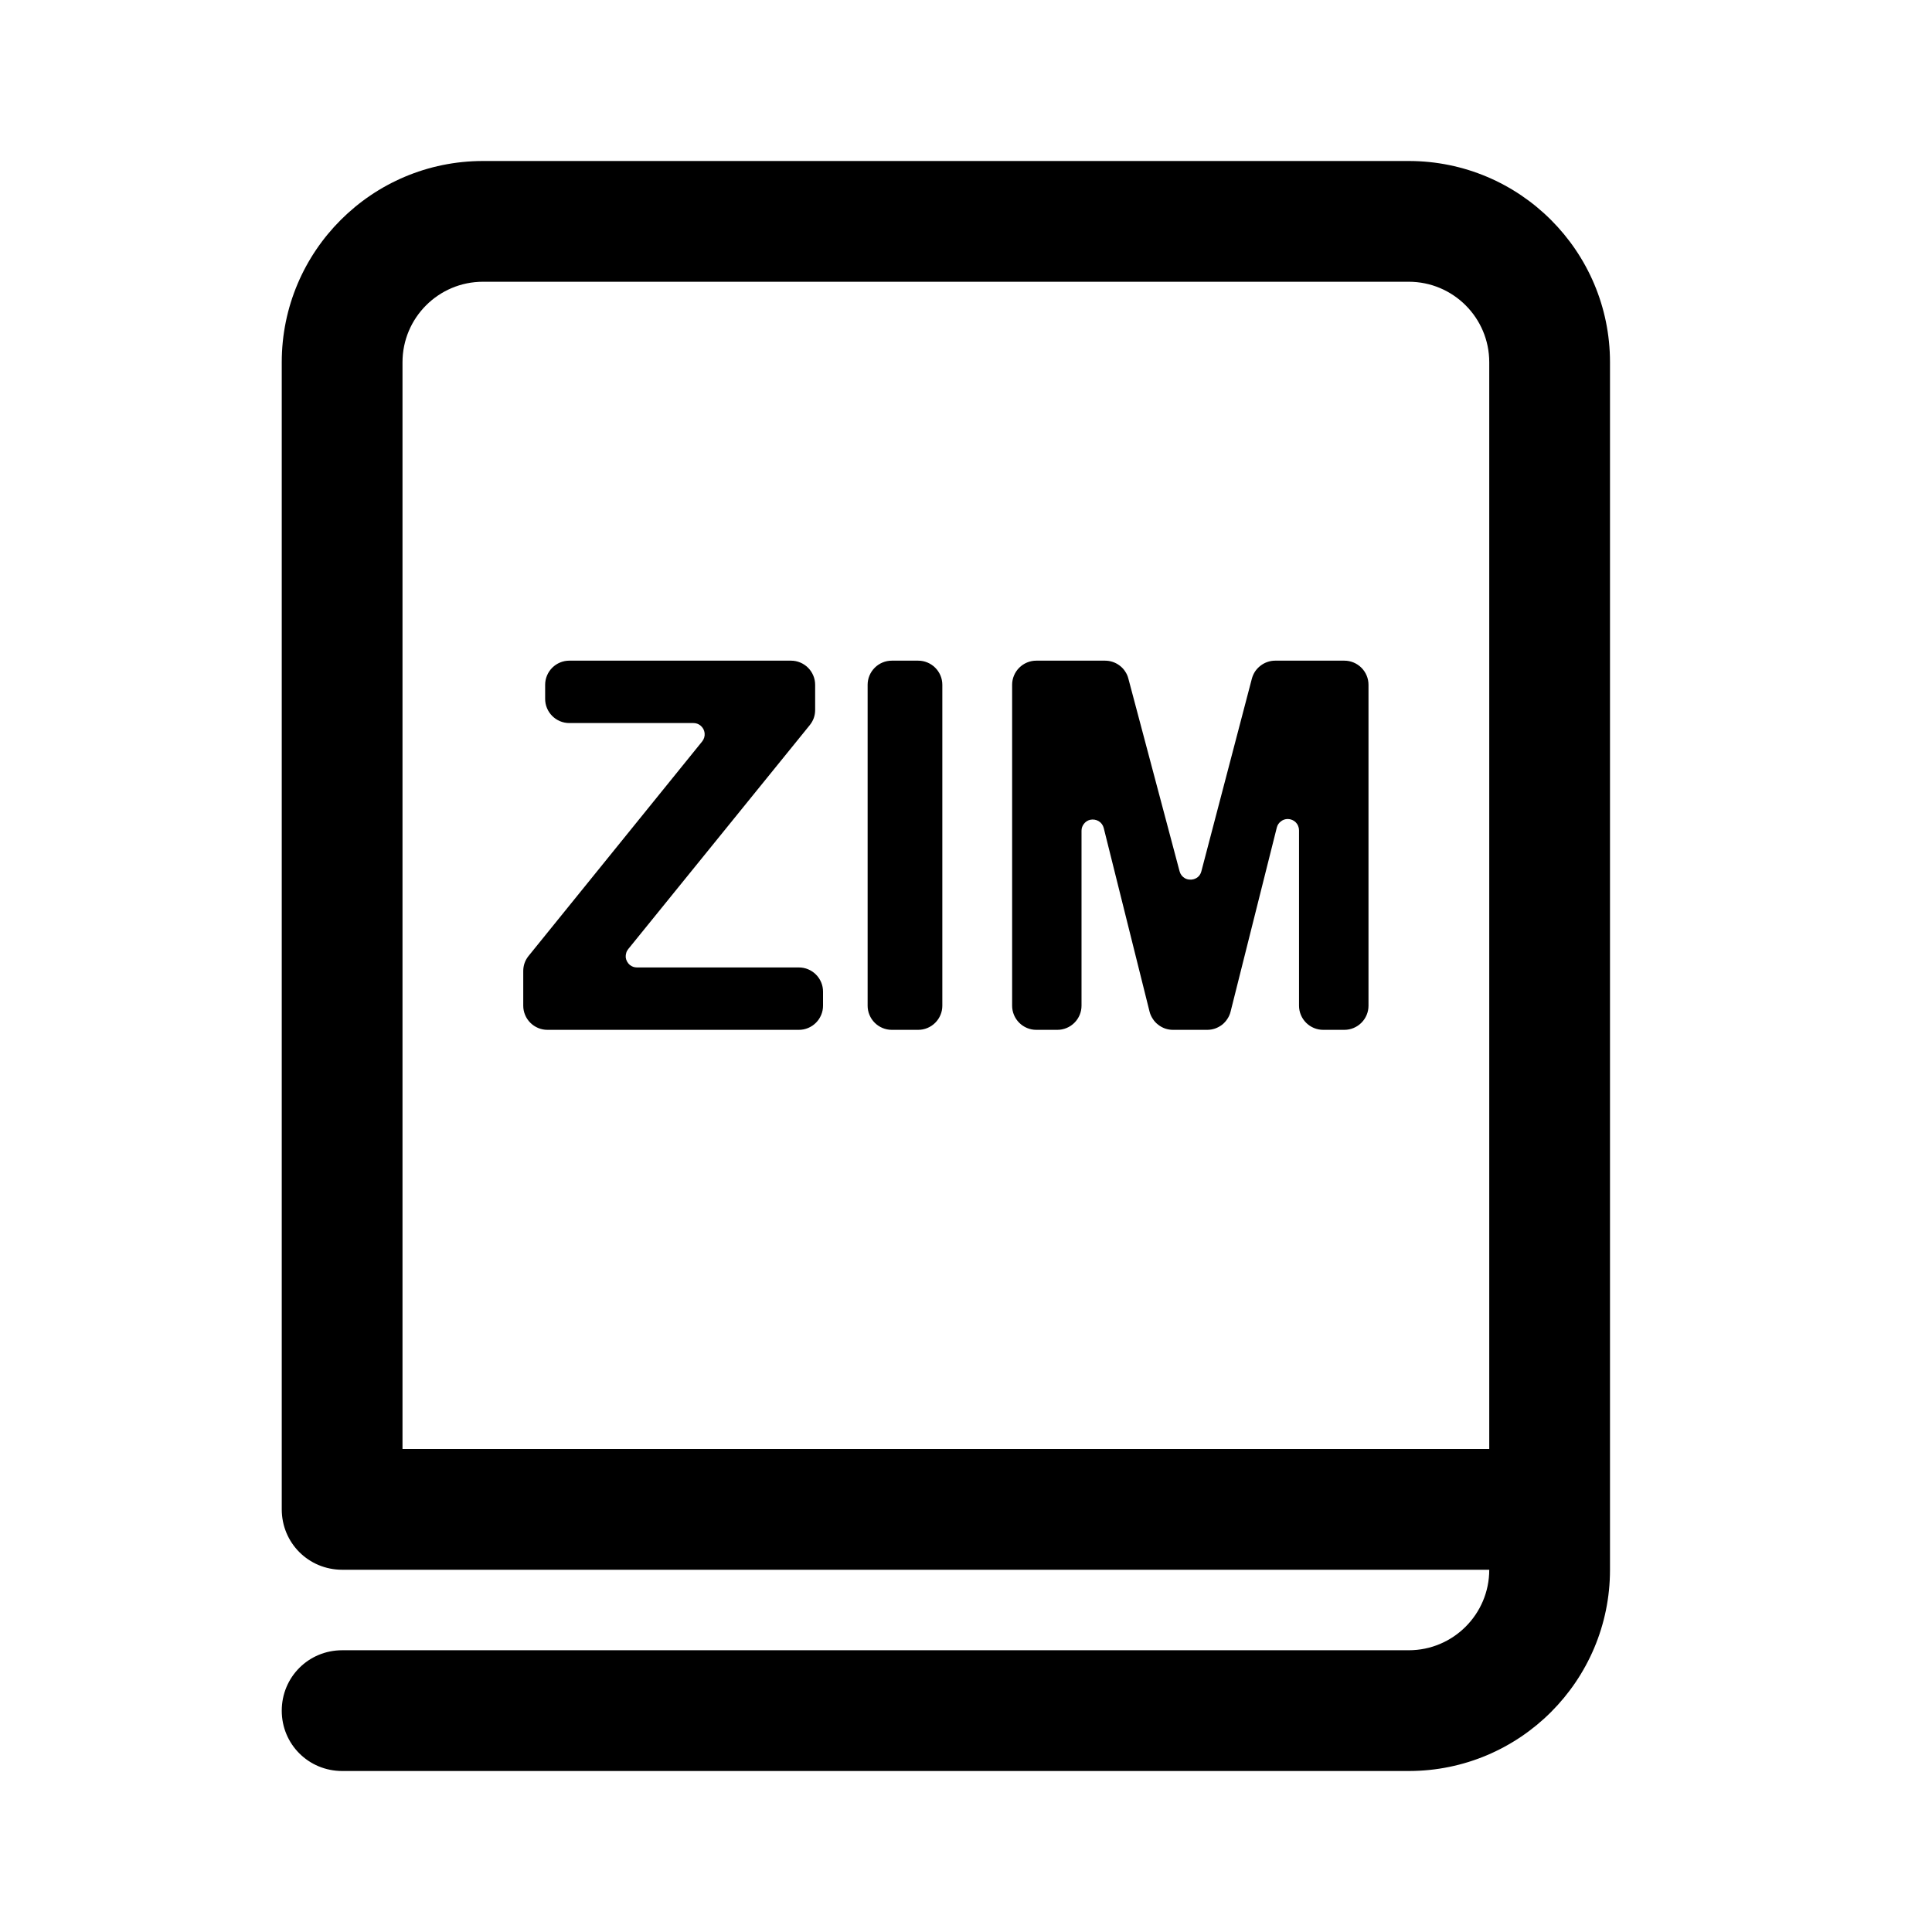
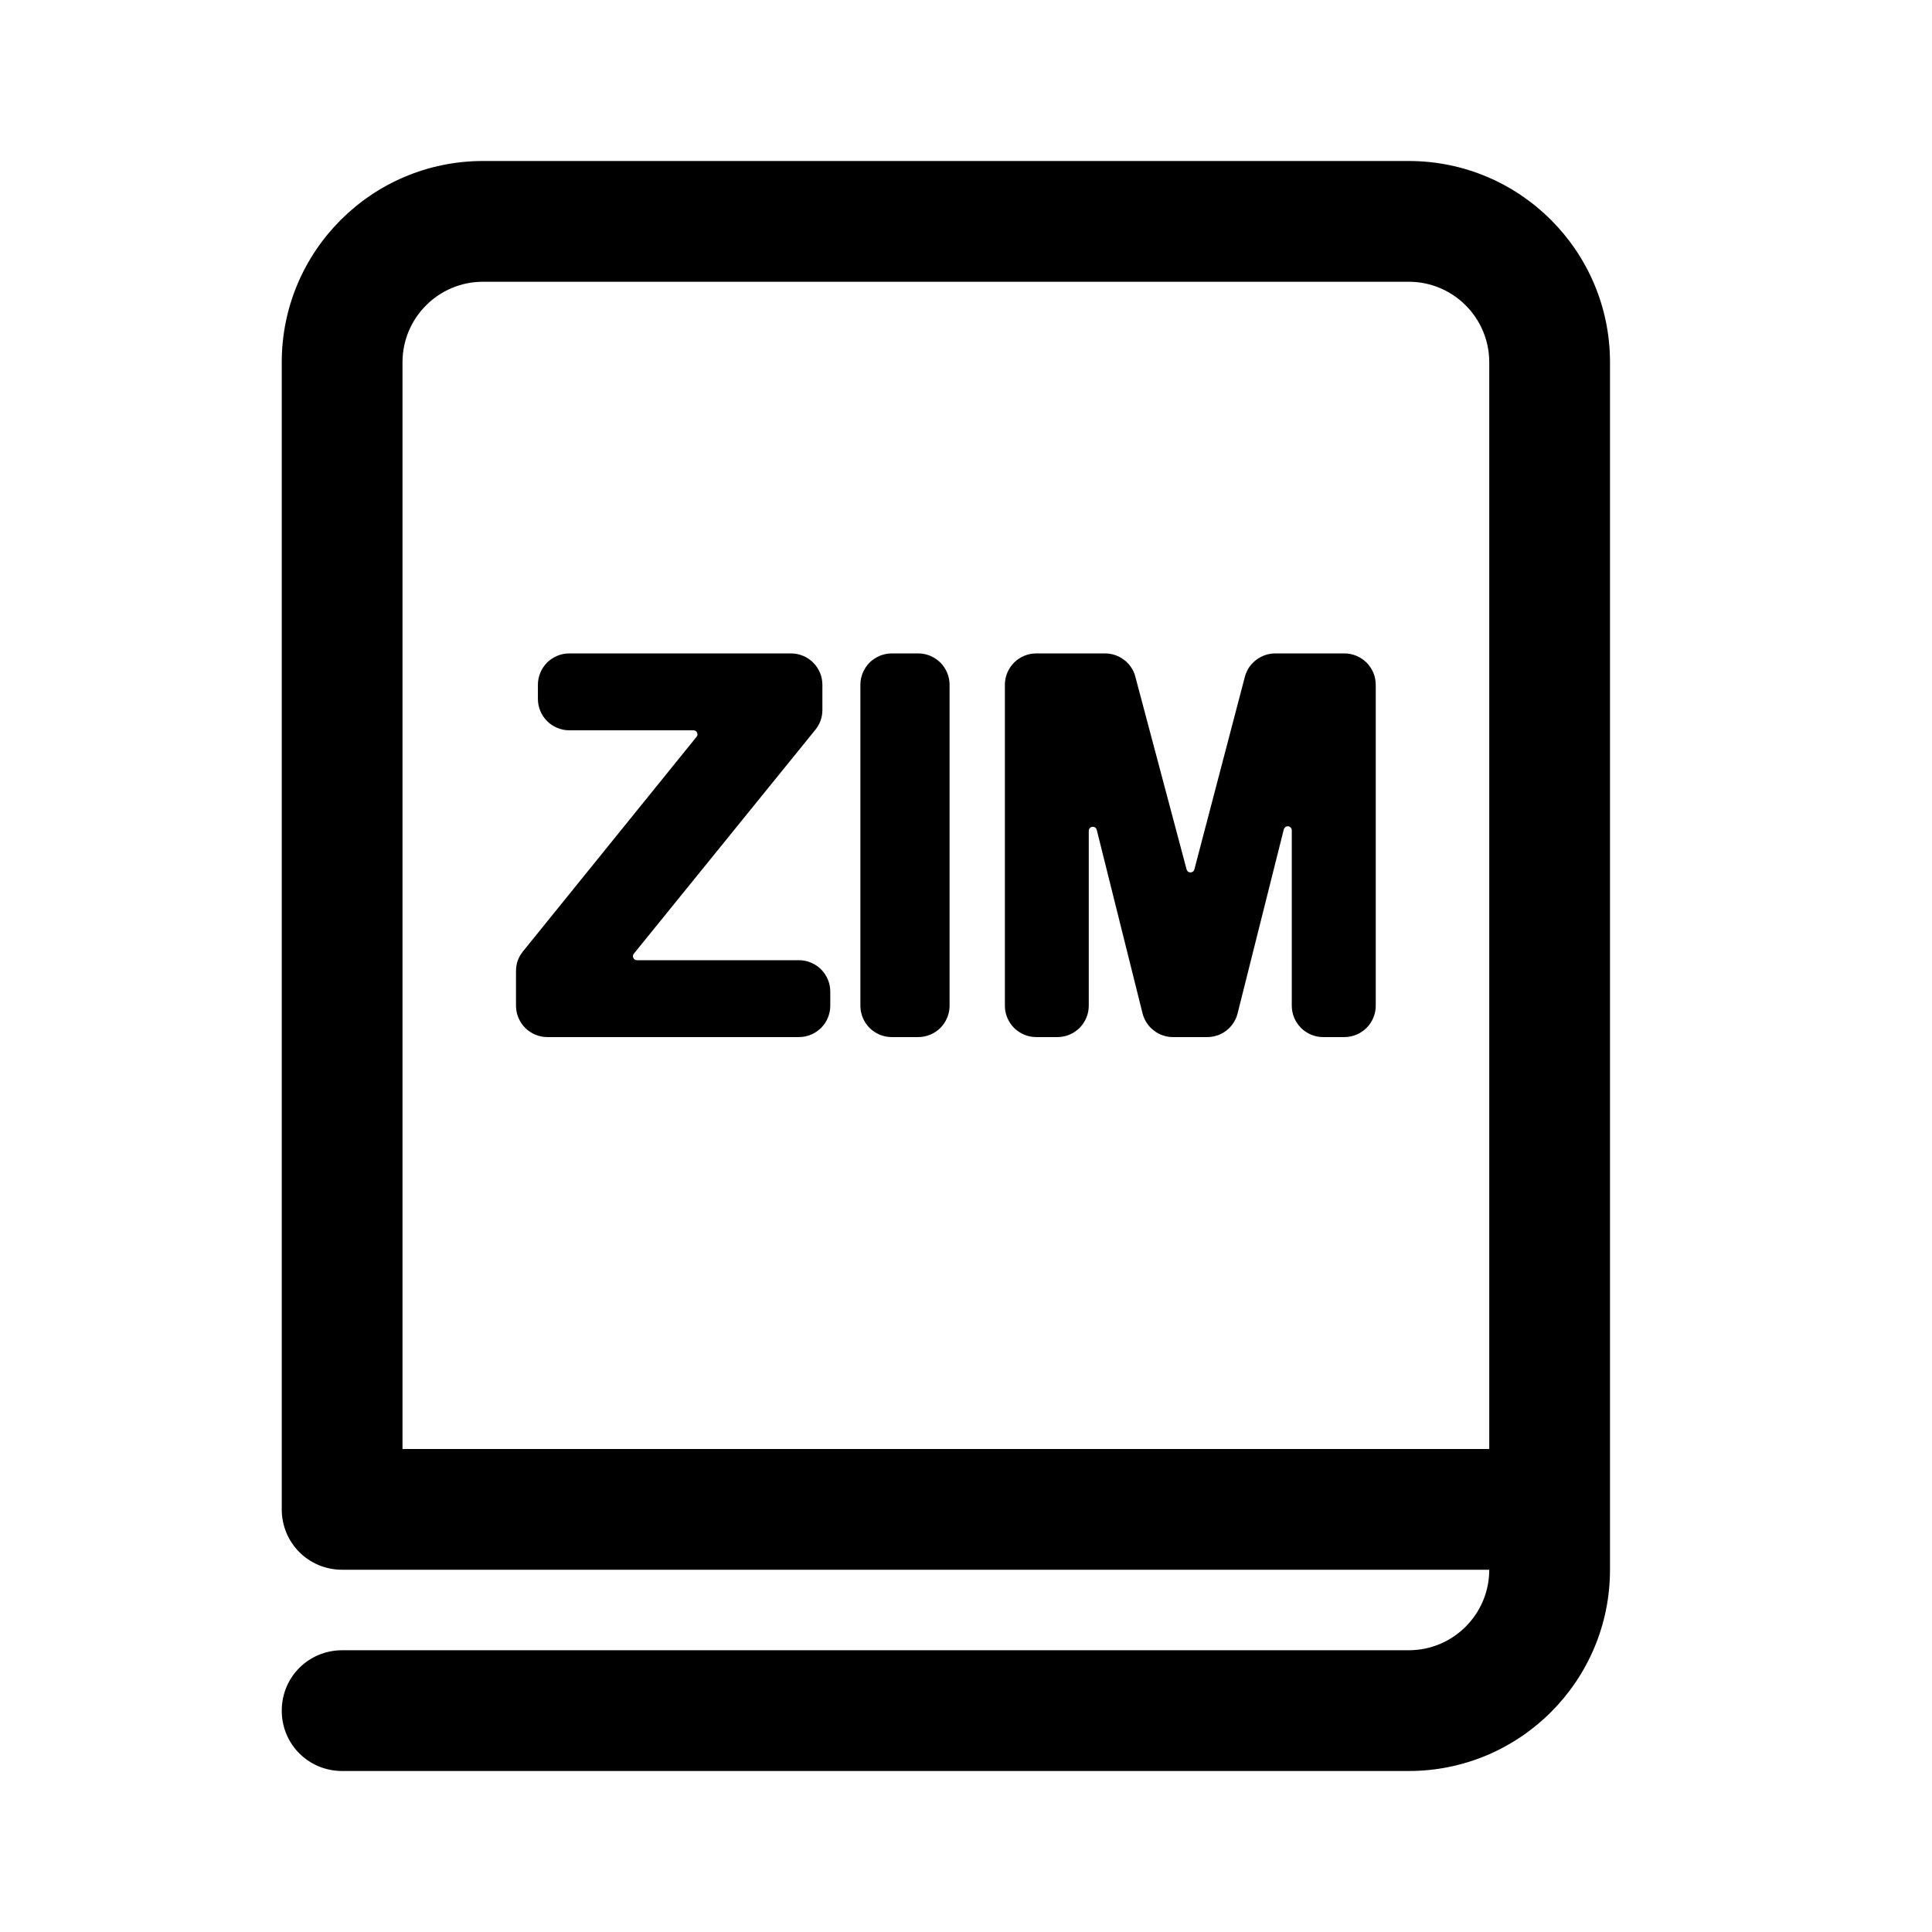
<svg xmlns="http://www.w3.org/2000/svg" width="24" height="24" viewBox="0 0 24 24">
-   <path d="M20 4.5 V19.5 C20 20.88 18.88 22 17.5 22 H4.251 C3.833 22 3.5 21.667 3.5 21.251 C3.5 20.833 3.833 20.5 4.251 20.5 H17.5 C18.052 20.5 18.5 20.052 18.5 19.5 H4.251 C3.833 19.5 3.5 19.167 3.5 18.749 V4.5 C3.5 3.12 4.62 2 6 2 H17.5 C18.88 2 20 3.12 20 4.5 Z        M18.5 18 V4.5 C18.5 3.948 18.052 3.5 17.5 3.5 H6 C5.448 3.5 5 3.948 5 4.5 V18 Z        M12.573 12.493 V8.507 Q12.573 8.447 12.596 8.392 Q12.619 8.337 12.661 8.295 Q12.703 8.253 12.758 8.23 Q12.813 8.207 12.873 8.207 H13.727 Q13.777 8.207 13.824 8.223 Q13.871 8.239 13.91 8.269 Q13.95 8.299 13.977 8.341 Q14.005 8.382 14.017 8.43 L14.653 10.823 Q14.66 10.85 14.677 10.873 Q14.694 10.895 14.718 10.909 Q14.742 10.923 14.77 10.926 Q14.797 10.93 14.824 10.923 Q14.903 10.902 14.924 10.823 L15.551 8.431 Q15.564 8.383 15.591 8.341 Q15.619 8.3 15.658 8.27 Q15.698 8.239 15.745 8.223 Q15.792 8.207 15.841 8.207 H16.7 Q16.76 8.207 16.815 8.23 Q16.87 8.253 16.912 8.295 Q16.954 8.337 16.977 8.392 Q17 8.447 17 8.507 V12.493 Q17 12.553 16.977 12.608 Q16.954 12.663 16.912 12.705 Q16.87 12.747 16.815 12.77 Q16.76 12.793 16.7 12.793 H16.437 Q16.377 12.793 16.322 12.77 Q16.267 12.747 16.225 12.705 Q16.183 12.663 16.16 12.608 Q16.137 12.553 16.137 12.493 V10.314 Q16.137 10.286 16.126 10.261 Q16.116 10.235 16.096 10.215 Q16.076 10.195 16.051 10.185 Q16.025 10.174 15.997 10.174 Q15.949 10.174 15.911 10.204 Q15.873 10.233 15.861 10.28 L15.287 12.566 Q15.275 12.615 15.247 12.657 Q15.22 12.699 15.181 12.73 Q15.141 12.76 15.094 12.777 Q15.046 12.793 14.996 12.793 H14.571 Q14.521 12.793 14.474 12.777 Q14.426 12.76 14.387 12.729 Q14.347 12.699 14.32 12.656 Q14.292 12.614 14.28 12.566 L13.711 10.286 Q13.704 10.259 13.688 10.237 Q13.671 10.214 13.647 10.2 Q13.623 10.186 13.596 10.182 Q13.568 10.178 13.541 10.184 Q13.494 10.196 13.465 10.234 Q13.435 10.272 13.435 10.32 V12.493 Q13.435 12.553 13.412 12.608 Q13.389 12.663 13.347 12.705 Q13.305 12.747 13.25 12.77 Q13.195 12.793 13.135 12.793 H12.873 Q12.813 12.793 12.758 12.77 Q12.703 12.747 12.661 12.705 Q12.619 12.663 12.596 12.608 Q12.573 12.553 12.573 12.493 Z        M6.5 12.493 V12.063 Q6.5 11.957 6.567 11.874 L8.723 9.21 Q8.74 9.188 8.748 9.162 Q8.756 9.135 8.753 9.107 Q8.75 9.08 8.737 9.055 Q8.723 9.031 8.702 9.013 Q8.663 8.982 8.614 8.982 H7.072 Q7.012 8.982 6.957 8.959 Q6.902 8.936 6.86 8.894 Q6.818 8.852 6.795 8.797 Q6.772 8.742 6.772 8.682 V8.507 Q6.772 8.447 6.795 8.392 Q6.818 8.337 6.86 8.295 Q6.902 8.253 6.957 8.23 Q7.012 8.207 7.072 8.207 H9.826 Q9.886 8.207 9.941 8.23 Q9.996 8.253 10.038 8.295 Q10.08 8.337 10.103 8.392 Q10.126 8.447 10.126 8.507 V8.819 Q10.126 8.925 10.059 9.008 L7.804 11.79 Q7.786 11.812 7.779 11.838 Q7.771 11.865 7.773 11.893 Q7.776 11.92 7.79 11.945 Q7.803 11.969 7.824 11.987 Q7.863 12.018 7.913 12.018 H9.924 Q9.984 12.018 10.039 12.041 Q10.094 12.064 10.136 12.106 Q10.178 12.148 10.201 12.203 Q10.224 12.258 10.224 12.318 V12.493 Q10.224 12.553 10.201 12.608 Q10.178 12.663 10.136 12.705 Q10.094 12.747 10.039 12.77 Q9.984 12.793 9.924 12.793 H6.8 Q6.74 12.793 6.685 12.77 Q6.63 12.747 6.588 12.705 Q6.546 12.663 6.523 12.608 Q6.5 12.553 6.5 12.493 Z        M10.778 12.493 V8.507 Q10.778 8.447 10.801 8.392 Q10.824 8.337 10.866 8.295 Q10.908 8.253 10.963 8.23 Q11.018 8.207 11.078 8.207 H11.406 Q11.466 8.207 11.521 8.23 Q11.576 8.253 11.618 8.295 Q11.66 8.337 11.683 8.392 Q11.706 8.447 11.706 8.507 V12.493 Q11.706 12.553 11.683 12.608 Q11.66 12.663 11.618 12.705 Q11.576 12.747 11.521 12.77 Q11.466 12.793 11.406 12.793 H11.078 Q11.018 12.793 10.963 12.77 Q10.908 12.747 10.866 12.705 Q10.824 12.663 10.801 12.608 Q10.778 12.553 10.778 12.493 Z" />
+   <path d="M20 4.5 V19.5 C20 20.88 18.88 22 17.5 22 H4.251 C3.833 22 3.5 21.667 3.5 21.251 C3.5 20.833 3.833 20.5 4.251 20.5 H17.5 C18.052 20.5 18.5 20.052 18.5 19.5 H4.251 C3.833 19.5 3.5 19.167 3.5 18.749 V4.5 C3.5 3.12 4.62 2 6 2 H17.5 C18.88 2 20 3.12 20 4.5 Z        M18.5 18 V4.5 C18.5 3.948 18.052 3.5 17.5 3.5 H6 C5.448 3.5 5 3.948 5 4.5 V18 Z        M12.483 12.493 V8.507 Q12.483 8.429 12.513 8.357 Q12.543 8.286 12.597 8.231 Q12.652 8.177 12.723 8.147 Q12.795 8.117 12.873 8.117 H13.727 Q13.792 8.117 13.853 8.138 Q13.914 8.159 13.965 8.198 Q14.016 8.236 14.052 8.291 Q14.089 8.345 14.104 8.408 L14.74 10.8 Q14.743 10.81 14.749 10.819 Q14.755 10.826 14.763 10.831 Q14.771 10.836 14.78 10.836 Q14.781 10.837 14.783 10.837 Q14.792 10.838 14.801 10.836 Q14.829 10.828 14.837 10.8 L15.464 8.408 Q15.481 8.346 15.515 8.292 L15.517 8.29 Q15.553 8.237 15.603 8.199 Q15.655 8.159 15.716 8.138 Q15.777 8.117 15.841 8.117 H16.7 Q16.778 8.117 16.85 8.147 Q16.921 8.177 16.976 8.231 Q17.03 8.286 17.06 8.357 Q17.09 8.429 17.09 8.507 V12.493 Q17.09 12.571 17.06 12.643 Q17.03 12.714 16.976 12.769 Q16.921 12.823 16.85 12.853 Q16.778 12.883 16.7 12.883 H16.437 Q16.359 12.883 16.287 12.853 Q16.216 12.823 16.161 12.769 Q16.107 12.714 16.077 12.643 Q16.047 12.571 16.047 12.493 V10.314 Q16.047 10.305 16.044 10.297 L16.042 10.293 Q16.039 10.285 16.032 10.279 Q16.025 10.272 16.018 10.269 Q16.007 10.264 15.997 10.264 Q15.98 10.264 15.967 10.275 Q15.953 10.286 15.948 10.302 L15.374 12.588 Q15.359 12.652 15.322 12.707 Q15.288 12.76 15.237 12.8 L15.235 12.802 Q15.184 12.84 15.125 12.862 H15.123 Q15.061 12.883 14.996 12.883 H14.571 Q14.506 12.883 14.445 12.862 Q14.382 12.84 14.332 12.8 Q14.28 12.761 14.244 12.705 Q14.208 12.65 14.193 12.588 L13.624 10.308 Q13.621 10.298 13.615 10.29 Q13.61 10.282 13.602 10.278 Q13.593 10.273 13.583 10.271 Q13.572 10.27 13.562 10.272 Q13.546 10.276 13.537 10.289 Q13.525 10.303 13.525 10.32 V12.493 Q13.525 12.571 13.495 12.643 Q13.465 12.714 13.411 12.769 Q13.356 12.823 13.285 12.853 Q13.213 12.883 13.135 12.883 H12.873 Q12.795 12.883 12.723 12.853 Q12.652 12.823 12.597 12.769 Q12.543 12.714 12.513 12.643 Q12.483 12.571 12.483 12.493 Z        M6.41 12.493 V12.063 Q6.41 11.925 6.497 11.818 L8.652 9.154 Q8.659 9.146 8.662 9.136 Q8.665 9.127 8.664 9.117 Q8.662 9.108 8.658 9.098 Q8.652 9.089 8.645 9.082 Q8.631 9.072 8.614 9.072 H7.072 Q6.994 9.072 6.922 9.042 Q6.851 9.012 6.796 8.958 Q6.742 8.903 6.712 8.832 Q6.682 8.76 6.682 8.682 V8.507 Q6.682 8.429 6.712 8.357 Q6.742 8.286 6.796 8.231 Q6.851 8.177 6.922 8.147 Q6.994 8.117 7.072 8.117 H9.826 Q9.904 8.117 9.976 8.147 Q10.047 8.177 10.102 8.231 Q10.156 8.286 10.186 8.357 Q10.216 8.429 10.216 8.507 V8.819 Q10.216 8.957 10.129 9.065 L7.874 11.847 Q7.868 11.854 7.866 11.861 L7.865 11.864 Q7.862 11.874 7.863 11.885 Q7.864 11.893 7.869 11.901 Q7.874 11.911 7.881 11.918 Q7.895 11.928 7.913 11.928 H9.924 Q10.002 11.928 10.074 11.958 Q10.145 11.988 10.2 12.042 Q10.254 12.097 10.284 12.168 Q10.314 12.24 10.314 12.318 V12.493 Q10.314 12.571 10.284 12.643 Q10.254 12.714 10.2 12.769 Q10.145 12.823 10.074 12.853 Q10.002 12.883 9.924 12.883 H6.8 Q6.722 12.883 6.65 12.853 Q6.579 12.823 6.524 12.769 Q6.47 12.714 6.44 12.643 Q6.41 12.571 6.41 12.493 Z        M10.688 12.493 V8.507 Q10.688 8.429 10.718 8.357 Q10.748 8.286 10.802 8.231 Q10.857 8.177 10.928 8.147 Q11 8.117 11.078 8.117 H11.406 Q11.484 8.117 11.556 8.147 Q11.627 8.177 11.682 8.231 Q11.736 8.286 11.766 8.357 Q11.796 8.429 11.796 8.507 V12.493 Q11.796 12.571 11.766 12.643 Q11.736 12.714 11.682 12.769 Q11.627 12.823 11.556 12.853 Q11.484 12.883 11.406 12.883 H11.078 Q11 12.883 10.928 12.853 Q10.857 12.823 10.802 12.769 Q10.748 12.714 10.718 12.643 Q10.688 12.571 10.688 12.493 Z" />
</svg>
